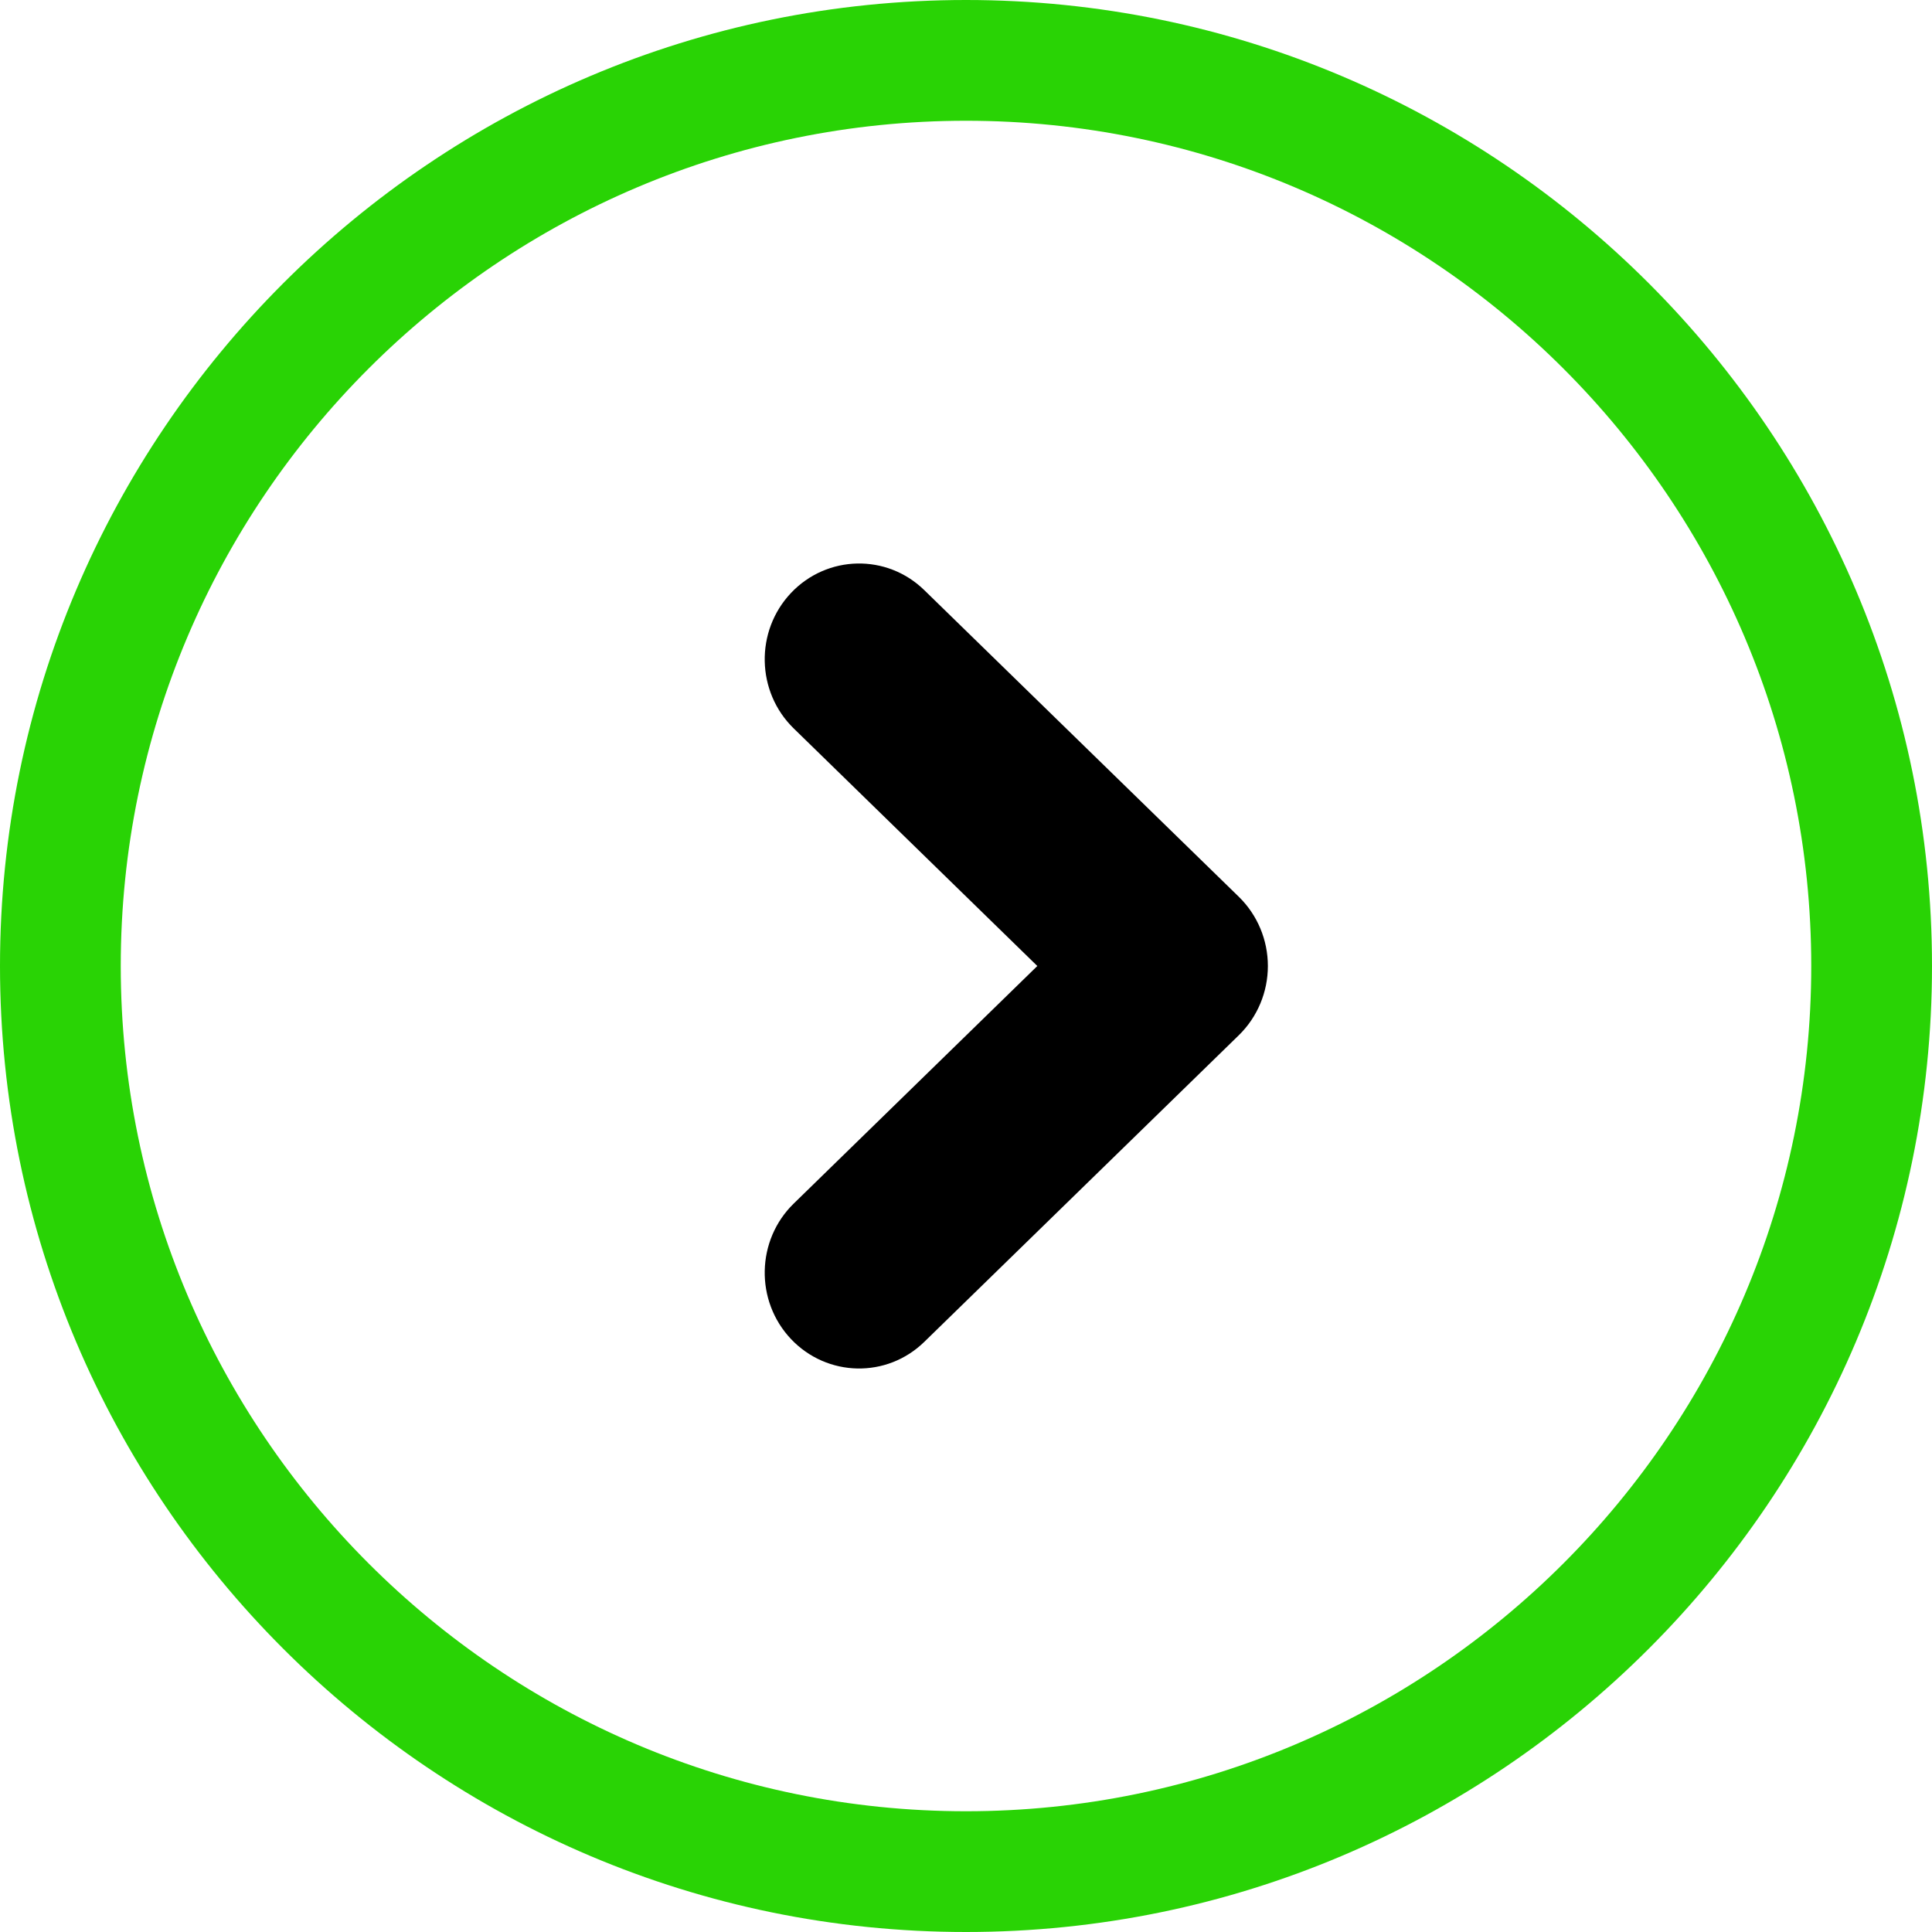
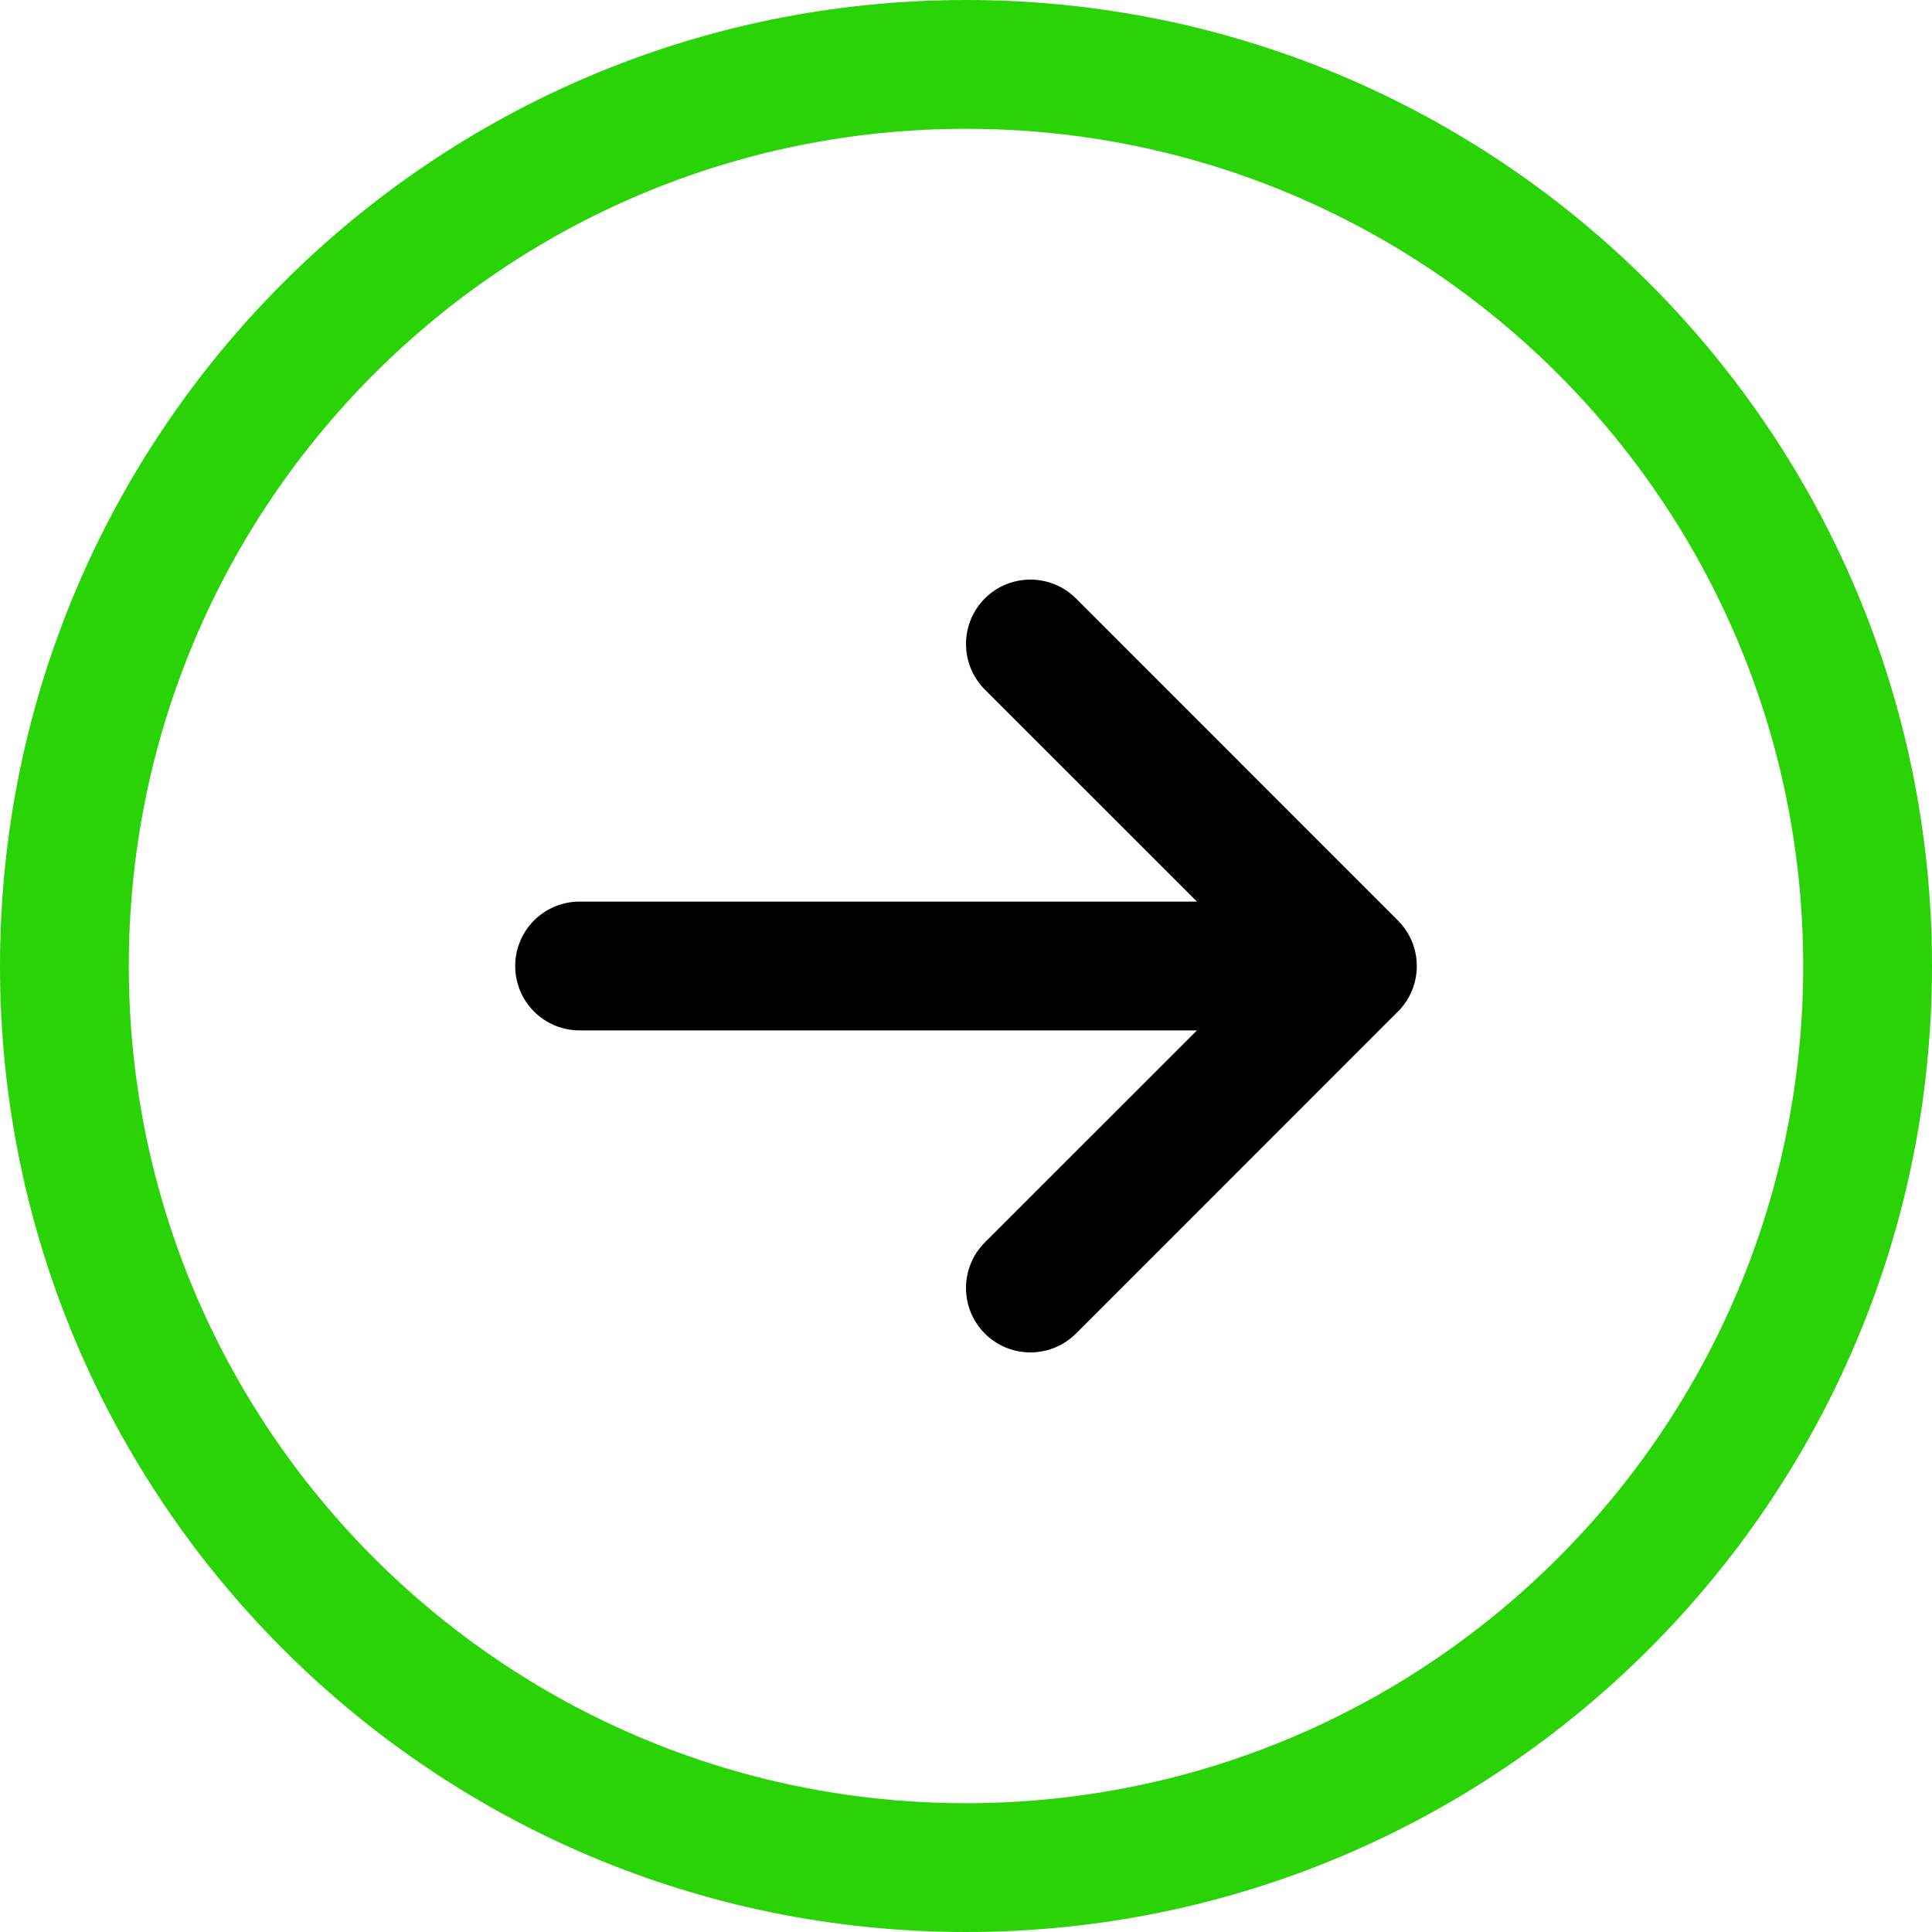
<svg xmlns="http://www.w3.org/2000/svg" width="24" height="24" viewBox="0 0 24 24" fill="none">
-   <path d="M12 24C5.383 24 0 18.617 0 12C0 5.383 5.383 0 12 0C18.617 0 24 5.383 24 12C24 18.617 18.617 24 12 24ZM12 1.5C6.21 1.5 1.5 6.21 1.5 12C1.5 17.79 6.21 22.5 12 22.5C17.79 22.5 22.5 17.79 22.5 12C22.5 6.21 17.79 1.5 12 1.5Z" fill="#29D305" />
-   <path fill-rule="evenodd" clip-rule="evenodd" d="M9.826 7.366C9.378 7.84 9.393 8.594 9.86 9.049L12.886 12L9.86 14.951C9.393 15.406 9.378 16.16 9.826 16.634C10.275 17.108 11.017 17.124 11.483 16.668L15.39 12.859C15.62 12.634 15.75 12.324 15.75 12C15.75 11.676 15.62 11.366 15.39 11.141L11.483 7.332C11.017 6.876 10.275 6.892 9.826 7.366Z" fill="black" />
+   <path fill-rule="evenodd" clip-rule="evenodd" d="M13.366 7.434C13.053 7.122 12.547 7.122 12.234 7.434C11.922 7.747 11.922 8.253 12.234 8.566L14.869 11.2H7.2C6.758 11.2 6.4 11.558 6.4 12C6.4 12.442 6.758 12.8 7.2 12.8H14.869L12.234 15.434C11.922 15.747 11.922 16.253 12.234 16.566C12.547 16.878 13.053 16.878 13.366 16.566L17.362 12.569C17.376 12.556 17.39 12.541 17.403 12.526C17.455 12.467 17.496 12.402 17.528 12.333C17.574 12.232 17.6 12.119 17.6 12C17.6 11.882 17.574 11.769 17.528 11.668C17.496 11.598 17.454 11.532 17.401 11.472C17.388 11.457 17.375 11.444 17.362 11.431L13.366 7.434Z" fill="black" />
+   <path fill-rule="evenodd" clip-rule="evenodd" d="M12 22.4C17.744 22.4 22.4 17.744 22.4 12C22.4 6.256 17.744 1.6 12 1.6C6.256 1.6 1.6 6.256 1.6 12C1.6 17.744 6.256 22.4 12 22.4ZM24 12C24 18.627 18.627 24 12 24C5.373 24 1.43766e-06 18.627 8.58275e-07 12C2.78888e-07 5.373 5.373 3.53581e-06 12 2.95642e-06C18.627 2.37703e-06 24 5.373 24 12Z" fill="#29D305" />
</svg>
